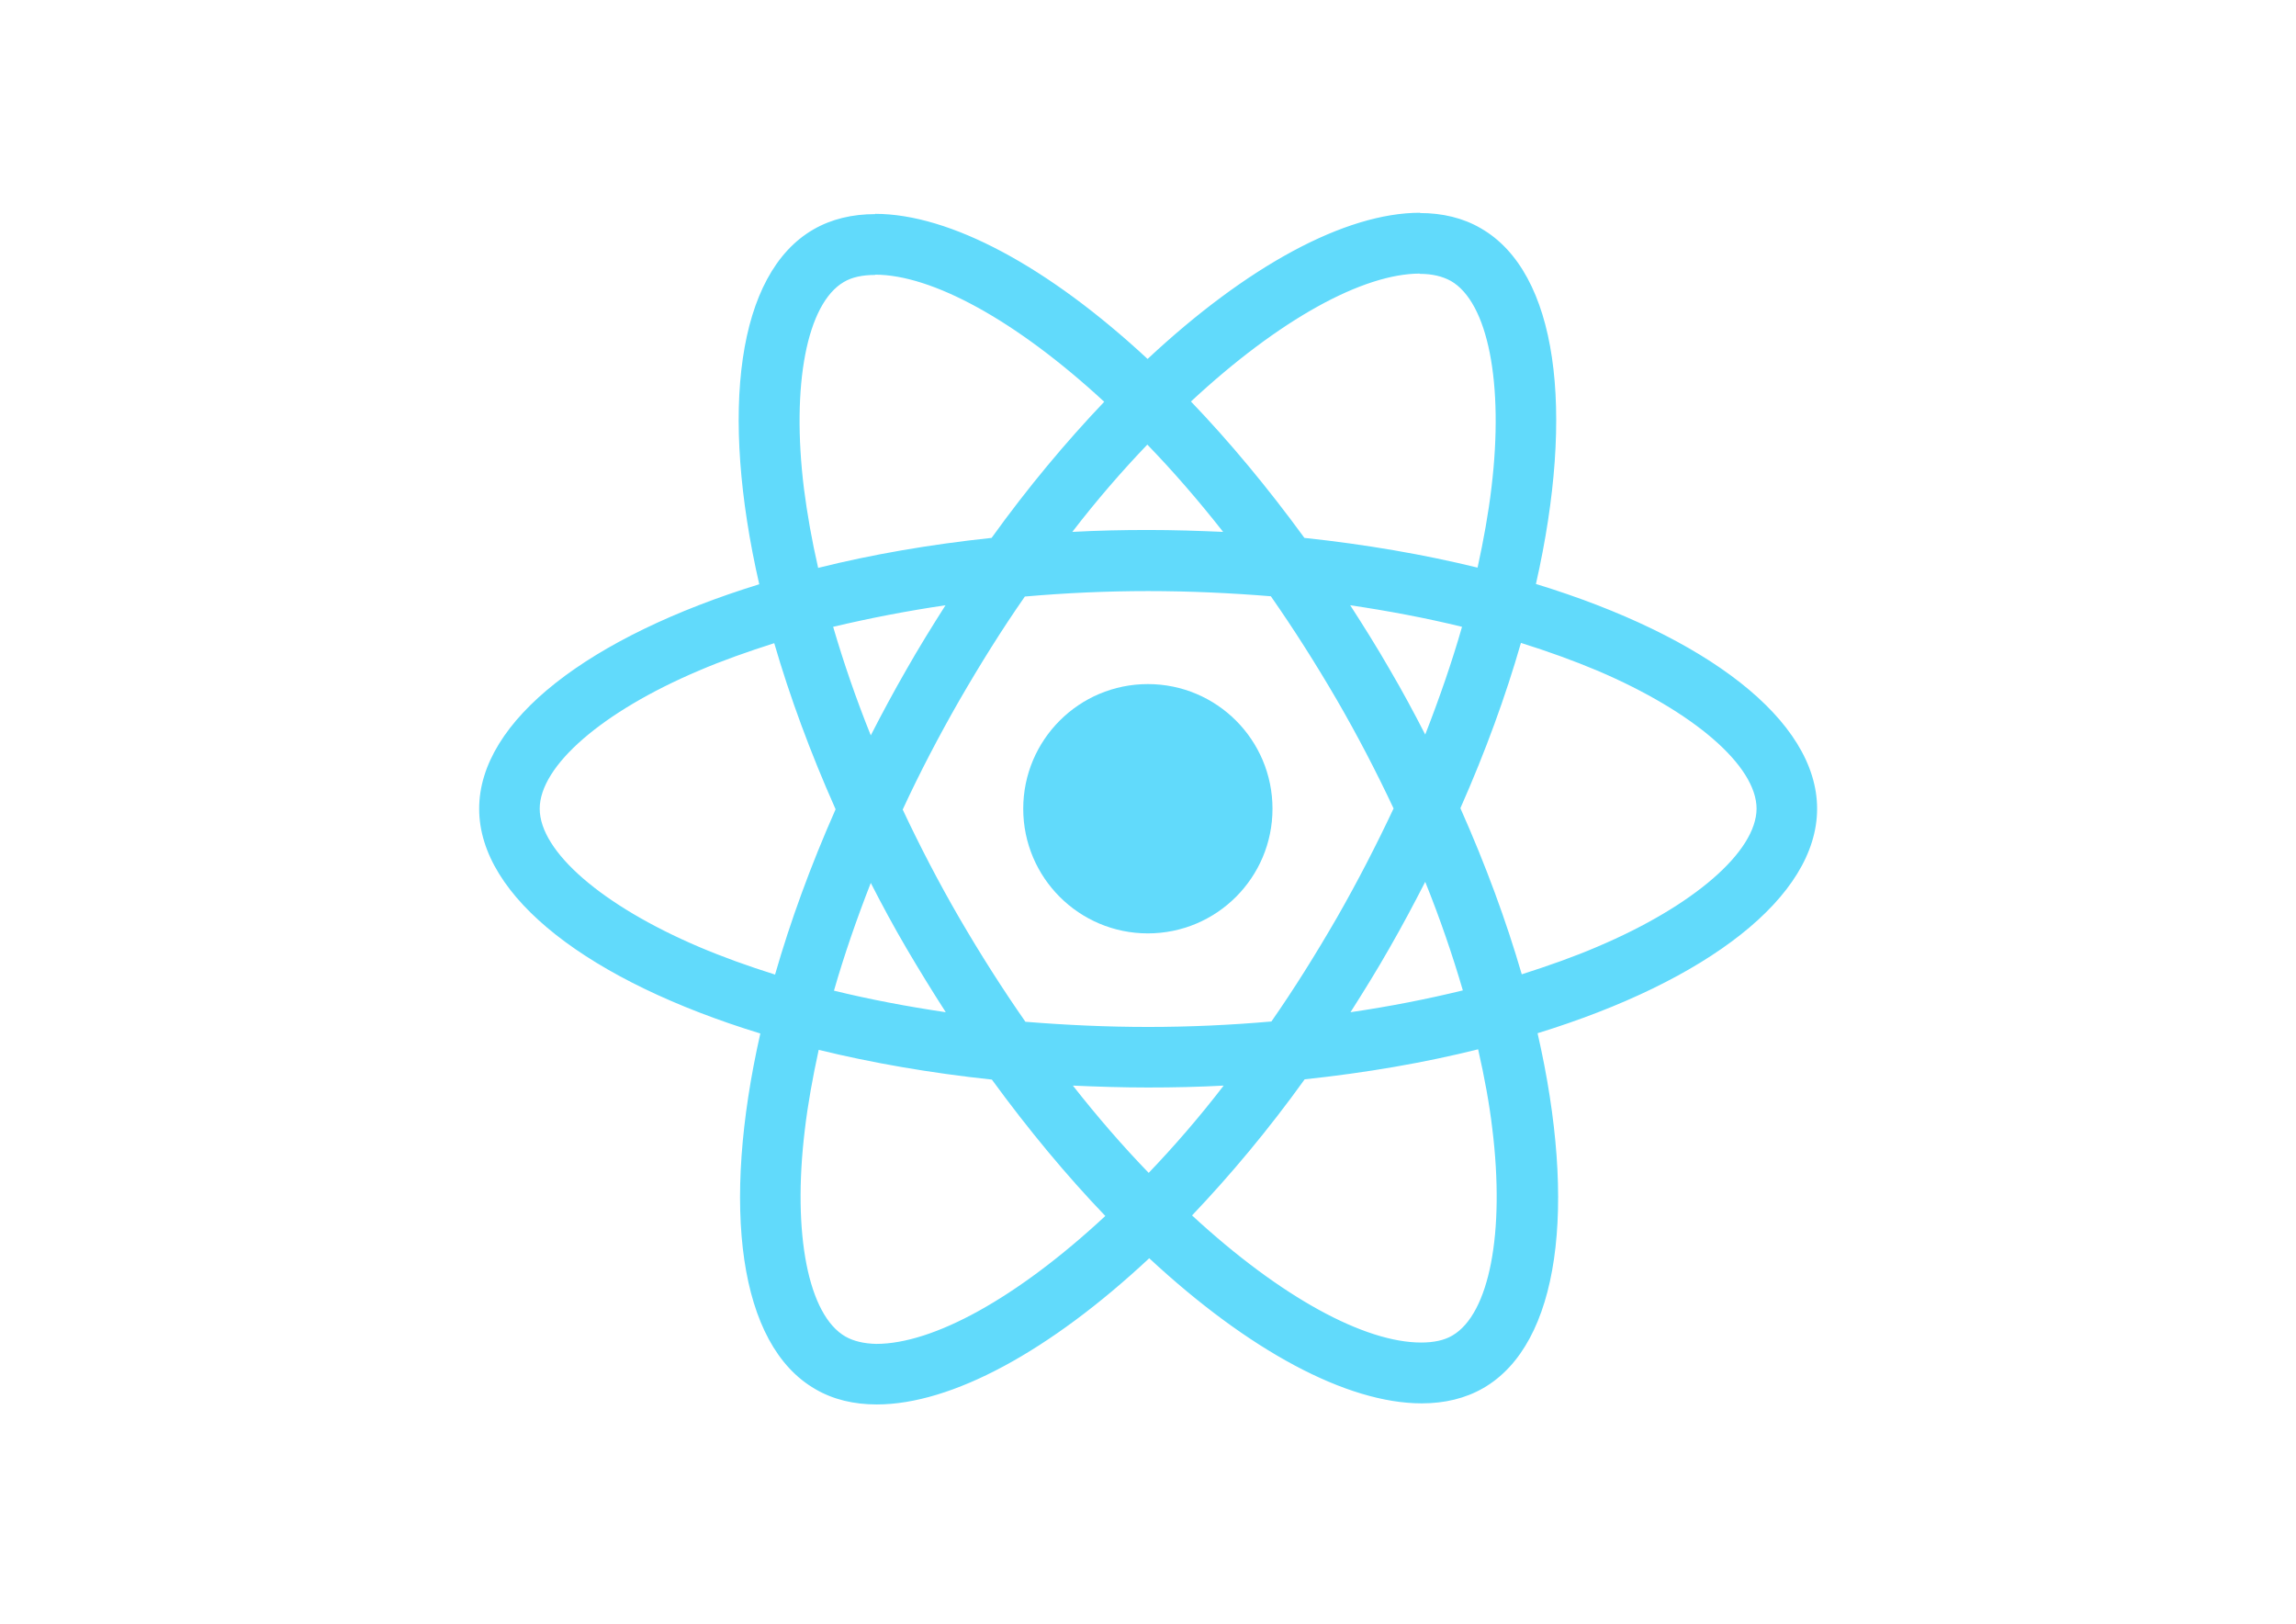
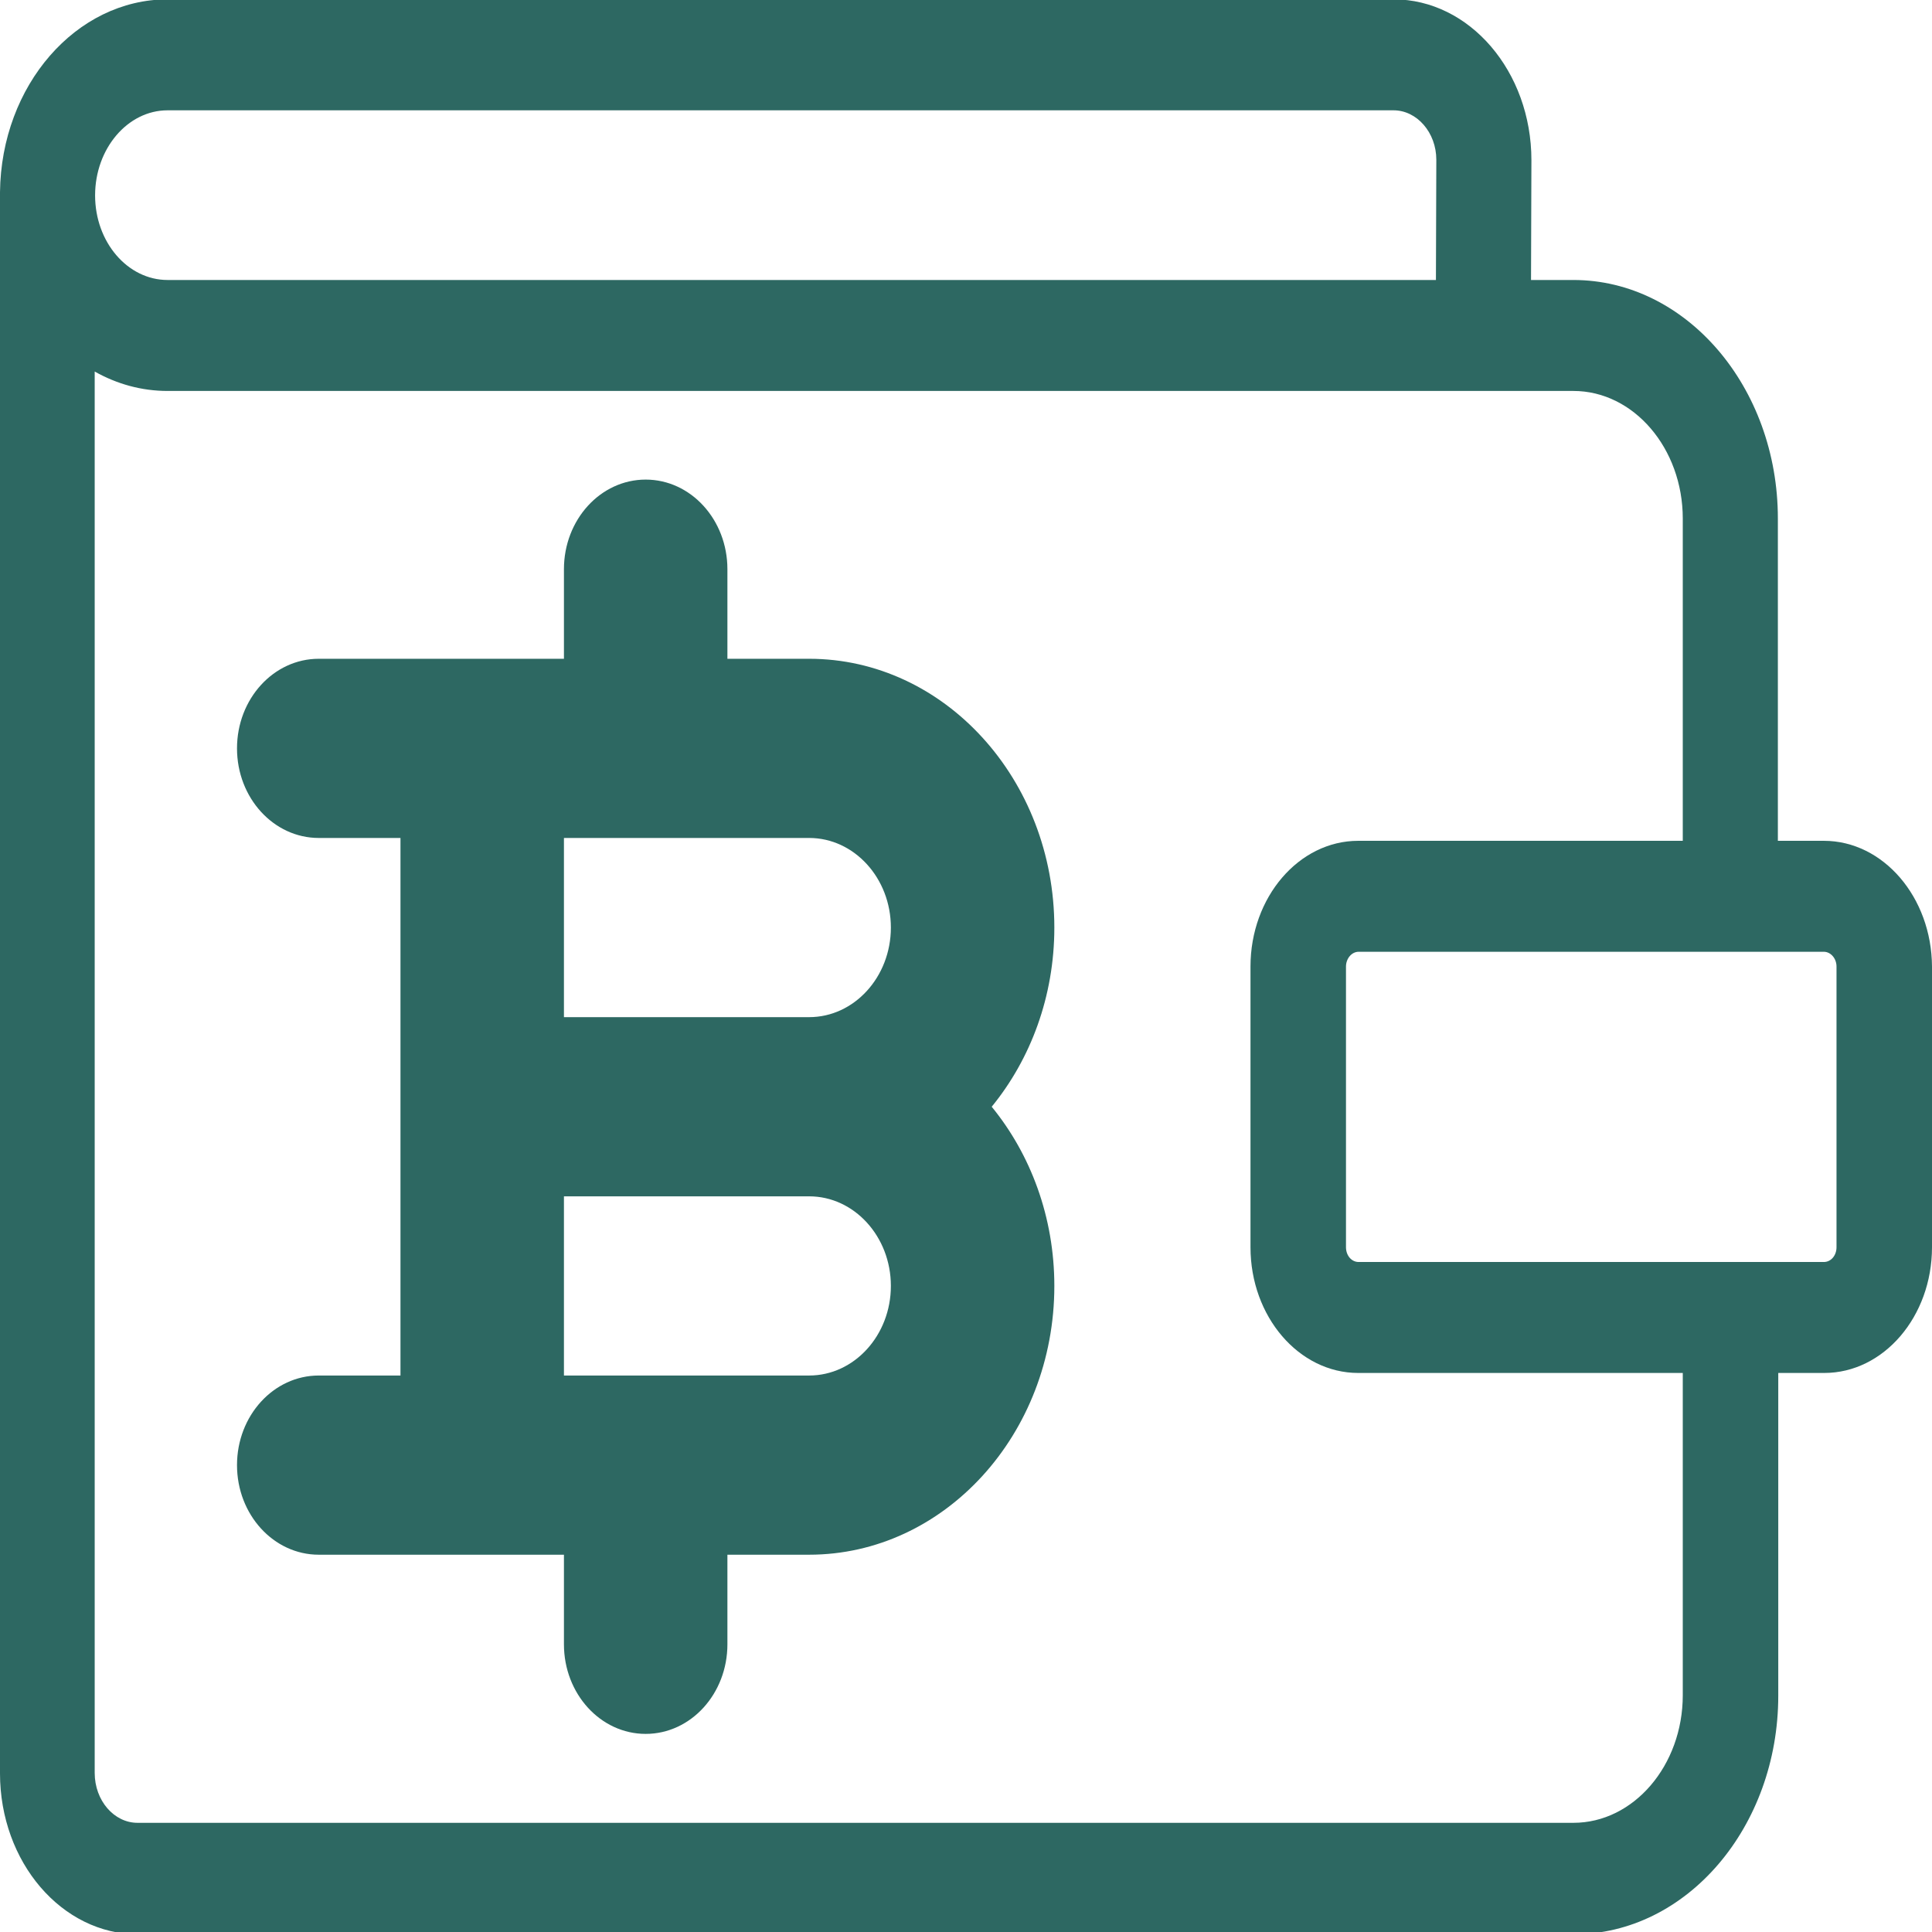
- <svg xmlns="http://www.w3.org/2000/svg" viewBox="0 0 841.9 595.3">
-   <g fill="#61DAFB">
-     <path d="M666.3 296.5c0-32.5-40.7-63.3-103.1-82.4 14.4-63.6 8-114.2-20.2-130.4-6.5-3.8-14.1-5.6-22.4-5.6v22.3c4.6 0 8.3.9 11.4 2.6 13.6 7.8 19.5 37.5 14.9 75.7-1.1 9.4-2.9 19.3-5.1 29.4-19.6-4.8-41-8.5-63.5-10.9-13.5-18.5-27.5-35.3-41.6-50 32.6-30.3 63.2-46.9 84-46.9V78c-27.5 0-63.5 19.6-99.9 53.6-36.4-33.8-72.4-53.2-99.9-53.2v22.3c20.7 0 51.4 16.5 84 46.6-14 14.7-28 31.4-41.3 49.9-22.6 2.4-44 6.1-63.6 11-2.3-10-4-19.7-5.2-29-4.7-38.2 1.1-67.9 14.6-75.8 3-1.8 6.9-2.6 11.5-2.6V78.5c-8.4 0-16 1.8-22.6 5.6-28.1 16.2-34.4 66.7-19.9 130.1-62.2 19.2-102.7 49.9-102.7 82.3 0 32.5 40.7 63.3 103.1 82.4-14.4 63.6-8 114.2 20.2 130.4 6.5 3.8 14.1 5.6 22.5 5.6 27.5 0 63.5-19.6 99.9-53.6 36.4 33.8 72.4 53.2 99.9 53.2 8.4 0 16-1.8 22.6-5.6 28.1-16.2 34.4-66.7 19.9-130.1 62-19.1 102.5-49.9 102.5-82.3zm-130.2-66.7c-3.7 12.9-8.3 26.2-13.5 39.5-4.1-8-8.4-16-13.1-24-4.6-8-9.5-15.8-14.4-23.4 14.2 2.1 27.9 4.7 41 7.9zm-45.8 106.5c-7.8 13.5-15.8 26.3-24.1 38.2-14.9 1.3-30 2-45.2 2-15.1 0-30.2-.7-45-1.9-8.3-11.9-16.4-24.6-24.2-38-7.6-13.1-14.5-26.4-20.8-39.8 6.2-13.4 13.2-26.8 20.7-39.9 7.8-13.5 15.8-26.3 24.1-38.2 14.9-1.3 30-2 45.2-2 15.1 0 30.2.7 45 1.9 8.3 11.9 16.4 24.6 24.2 38 7.6 13.1 14.5 26.4 20.8 39.8-6.3 13.4-13.2 26.8-20.7 39.9zm32.3-13c5.4 13.4 10 26.8 13.8 39.8-13.1 3.2-26.9 5.9-41.2 8 4.9-7.7 9.8-15.6 14.4-23.7 4.6-8 8.9-16.1 13-24.1zM421.2 430c-9.3-9.6-18.6-20.3-27.8-32 9 .4 18.2.7 27.5.7 9.4 0 18.7-.2 27.8-.7-9 11.7-18.3 22.4-27.5 32zm-74.4-58.9c-14.2-2.1-27.9-4.7-41-7.9 3.7-12.9 8.3-26.2 13.5-39.5 4.1 8 8.4 16 13.1 24 4.7 8 9.5 15.8 14.4 23.4zM420.7 163c9.3 9.6 18.6 20.3 27.8 32-9-.4-18.2-.7-27.5-.7-9.4 0-18.7.2-27.8.7 9-11.7 18.3-22.4 27.5-32zm-74 58.9c-4.9 7.7-9.8 15.6-14.4 23.7-4.6 8-8.9 16-13 24-5.4-13.4-10-26.8-13.8-39.8 13.1-3.1 26.9-5.8 41.2-7.9zm-90.5 125.2c-35.4-15.1-58.3-34.9-58.3-50.6 0-15.7 22.9-35.6 58.3-50.6 8.6-3.7 18-7 27.7-10.1 5.7 19.6 13.2 40 22.5 60.9-9.2 20.8-16.6 41.1-22.2 60.6-9.9-3.1-19.3-6.5-28-10.2zM310 490c-13.6-7.8-19.5-37.5-14.9-75.7 1.1-9.4 2.9-19.3 5.1-29.4 19.6 4.8 41 8.5 63.5 10.9 13.5 18.5 27.5 35.3 41.6 50-32.6 30.3-63.2 46.9-84 46.9-4.5-.1-8.3-1-11.3-2.7zm237.2-76.2c4.7 38.2-1.1 67.9-14.6 75.8-3 1.8-6.9 2.6-11.5 2.6-20.7 0-51.4-16.5-84-46.6 14-14.7 28-31.4 41.3-49.9 22.6-2.4 44-6.1 63.6-11 2.3 10.1 4.1 19.8 5.2 29.1zm38.5-66.7c-8.6 3.7-18 7-27.7 10.1-5.7-19.6-13.2-40-22.5-60.9 9.2-20.8 16.6-41.1 22.2-60.6 9.9 3.1 19.3 6.5 28.1 10.2 35.4 15.1 58.3 34.9 58.3 50.6-.1 15.7-23 35.6-58.4 50.6zM320.8 78.4z" />
-     <circle cx="420.9" cy="296.5" r="45.7" />
-     <path d="M520.5 78.1z" />
+ <svg xmlns="http://www.w3.org/2000/svg" viewBox="0 0 487.6 487.6">
+   <g id="g4024" transform="matrix(1,0,0,1.166858,0,-40.47819)" style="opacity:1;fill:#2d6862;fill-opacity:1;stroke:none">
+     <path d="m 460.3,216.55 h -11.6 v -69.7 c 0,-28.5 -23.2,-51.6 -51.6,-51.6 h -10.7 l 0.1,-25.9 c 0,-19.2 -15.6,-34.8 -34.8,-34.8 H 42.3 c -23.1,0 -42,18.6 -42.3,41.7 0,0.2 0,0.4 0,0.6 v 341.4 c 0,19.2 15.6,34.8 34.8,34.8 h 362.4 c 28.5,0 51.6,-23.2 51.6,-51.6 v -69.8 h 11.6 c 15,0 27.2,-12.2 27.2,-27.2 v -60.7 c -0.1,-15 -12.3,-27.2 -27.3,-27.2 z m -418,-158 h 309.4 c 5.9,0 10.8,4.8 10.8,10.7 l -0.1,26 H 42.3 c -10.1,0 -18.3,-8.2 -18.3,-18.3 0,-10.1 8.2,-18.4 18.3,-18.4 z m 382.4,342.8 c 0,15.2 -12.4,27.6 -27.6,27.6 H 34.7 c -5.9,0 -10.8,-4.8 -10.8,-10.8 v -303.1 c 5.6,2.7 11.8,4.2 18.4,4.2 h 354.8 c 15.2,0 27.6,12.4 27.6,27.6 v 69.7 h -81.9 c -15,0 -27.2,12.2 -27.2,27.2 v 60.7 c 0,15 12.2,27.2 27.2,27.2 h 81.9 z m 38.8,-96.9 c 0,1.8 -1.4,3.2 -3.2,3.2 H 342.9 c -1.8,0 -3.2,-1.4 -3.2,-3.2 v -60.7 c 0,-1.7 1.4,-3.2 3.2,-3.2 h 117.4 c 1.7,0 3.2,1.4 3.2,3.2 z" id="path4022" style="fill:#2d6862;fill-opacity:1;stroke:none" />
+   </g>
+   <g transform="matrix(1.375195,0,0,1.507436,-146.4627,-243.7598)" id="g3940" style="fill:#2d6862;fill-opacity:1;stroke:none">
+     <g id="g3938" style="fill:#2d6862;fill-opacity:1;stroke:none">
+       <path d="m 300,317 c 0,-24.813 -20.187,-45 -45,-45 h -15 v -15 c 0,-8.284 -6.716,-15 -15,-15 -8.284,0 -15,6.716 -15,15 v 15 h -45 c -8.284,0 -15,6.716 -15,15 0,8.284 6.716,15 15,15 h 15 v 90 h -15 c -8.284,0 -15,6.716 -15,15 0,8.284 6.716,15 15,15 h 45 v 15 c 0,8.284 6.716,15 15,15 8.284,0 15,-6.716 15,-15 v -15 h 15 c 24.813,0 45,-20.187 45,-45 0,-11.517 -4.354,-22.032 -11.495,-30 C 295.646,339.032 300,328.517 300,317 Z m -45,75 h -45 v -30 h 45 c 8.271,0 15,6.729 15,15 0,8.271 -6.729,15 -15,15 z m 0,-60 h -45 v -30 h 45 c 8.271,0 15,6.729 15,15 0,8.271 -6.729,15 -15,15 z" id="path3936" style="fill:#2d6862;fill-opacity:1;stroke:none;stroke-opacity:0" />
+     </g>
  </g>
</svg>
